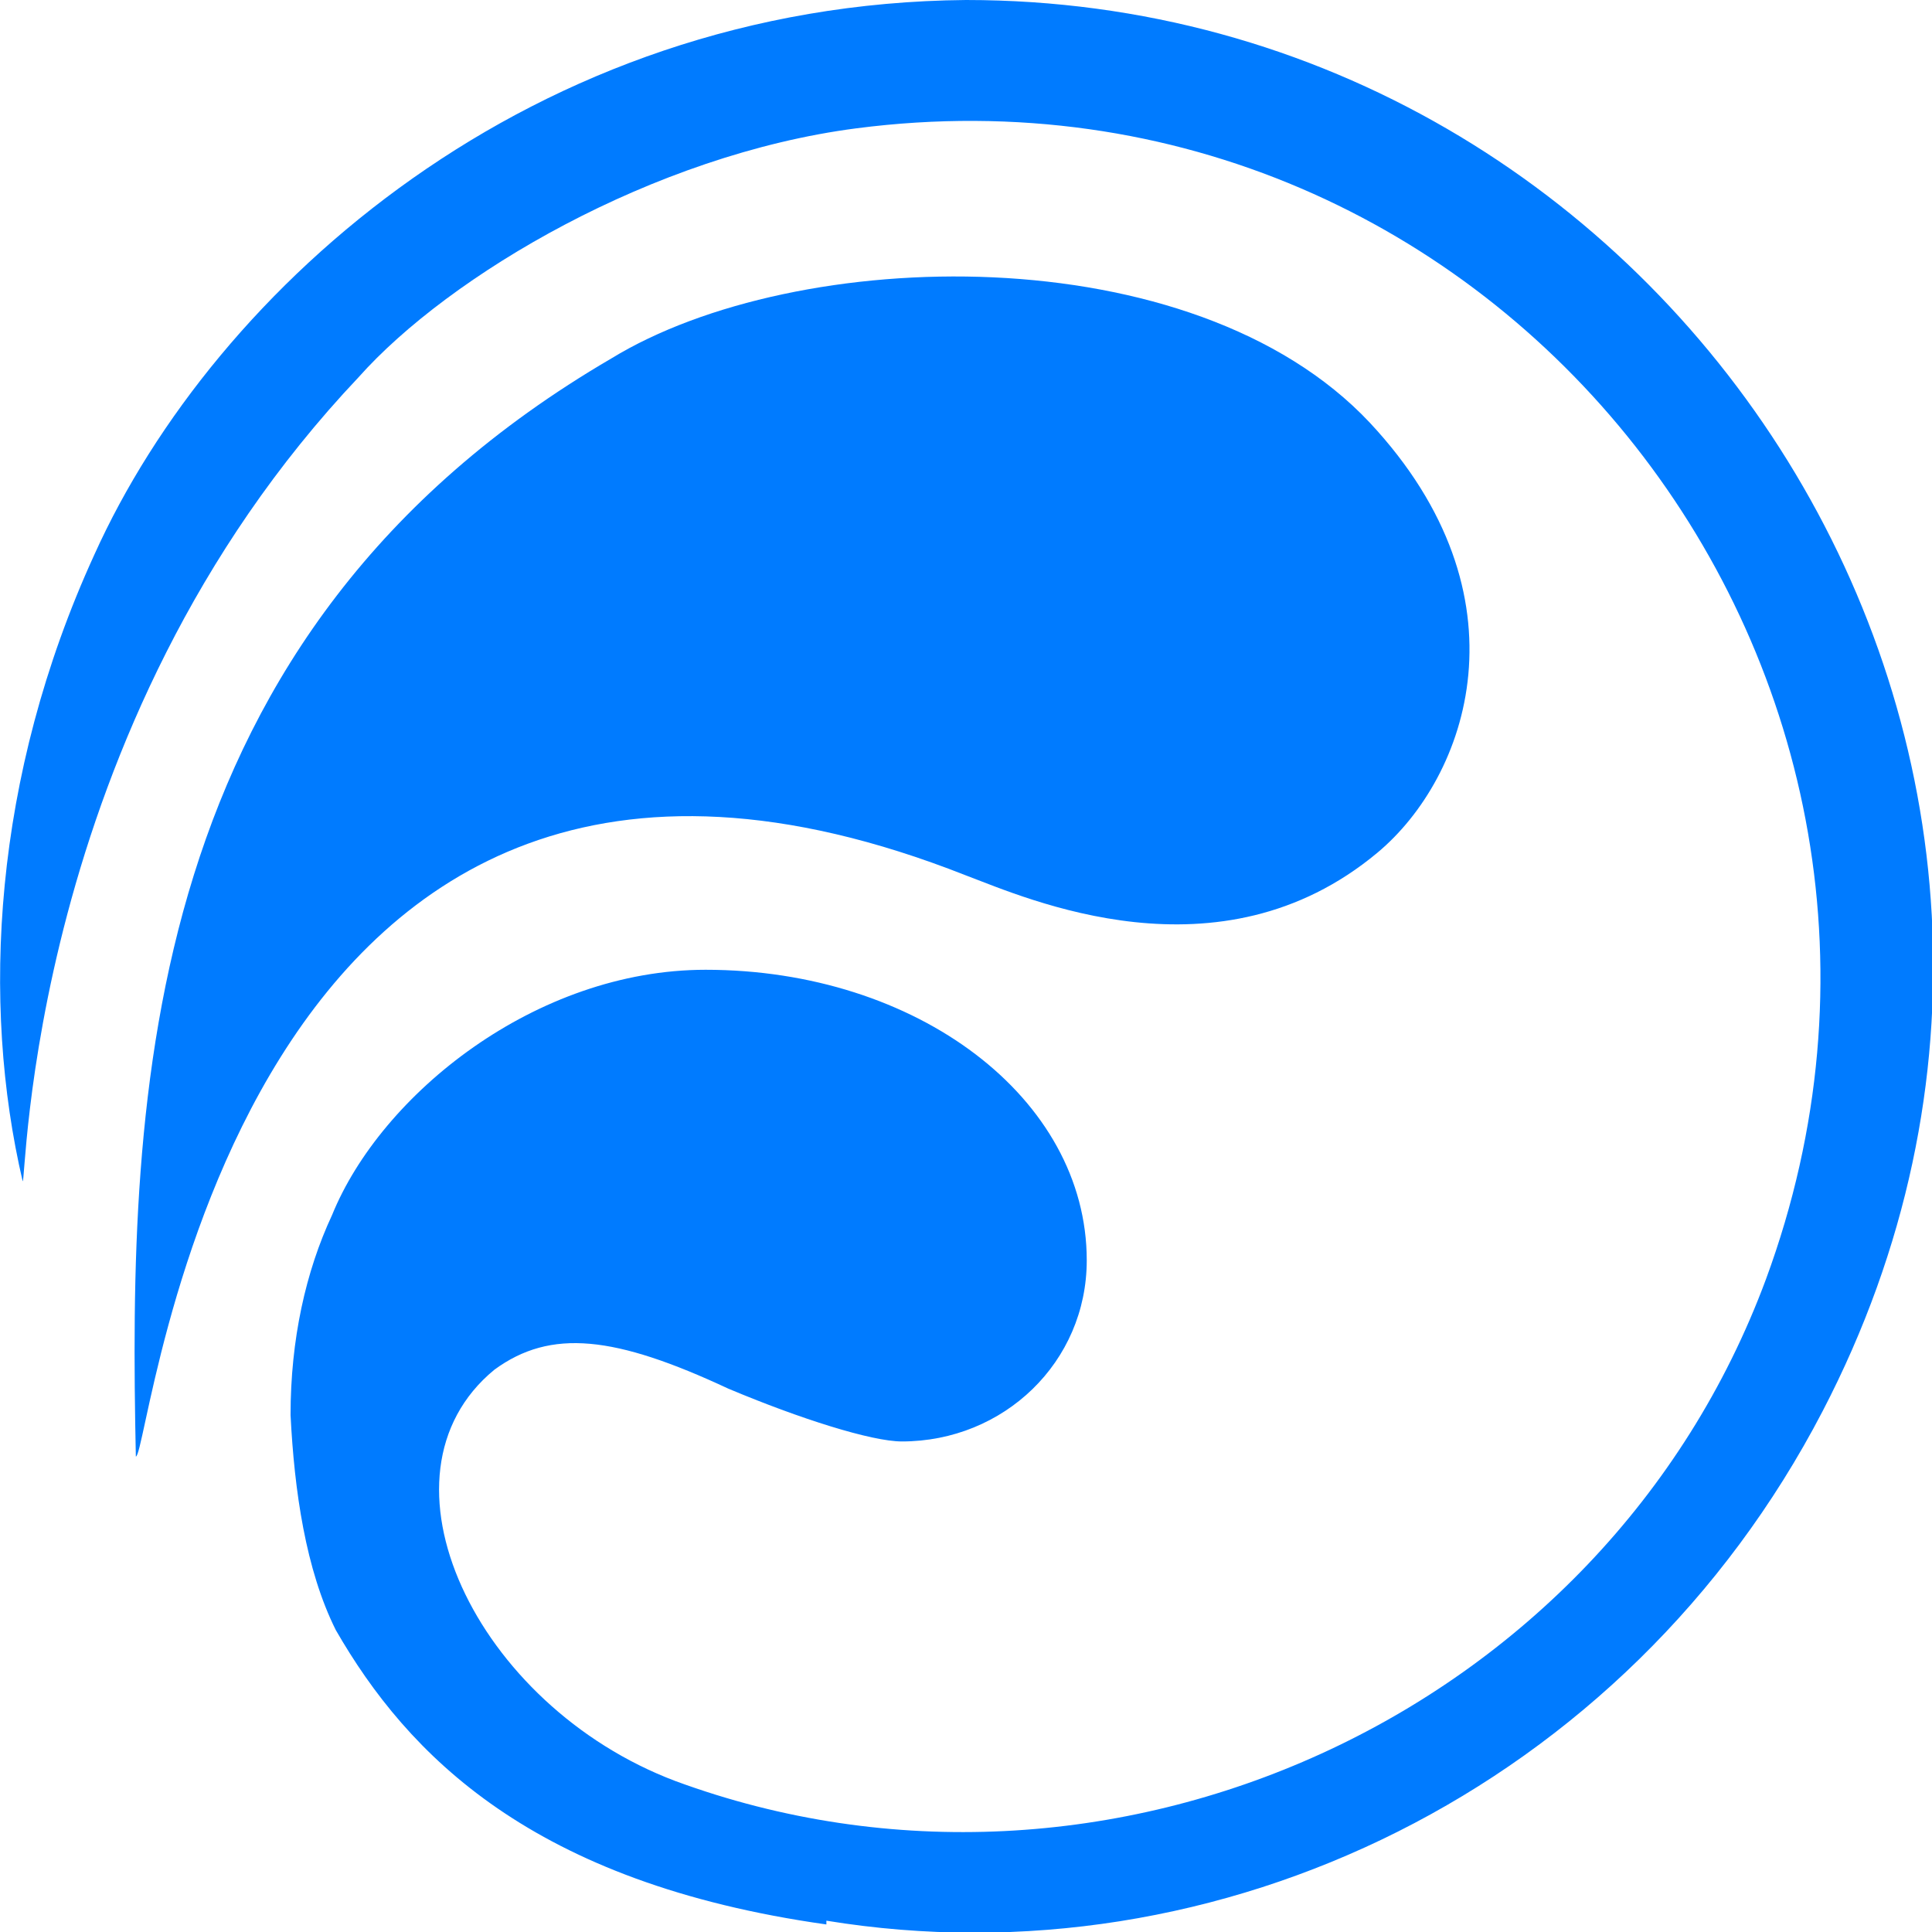
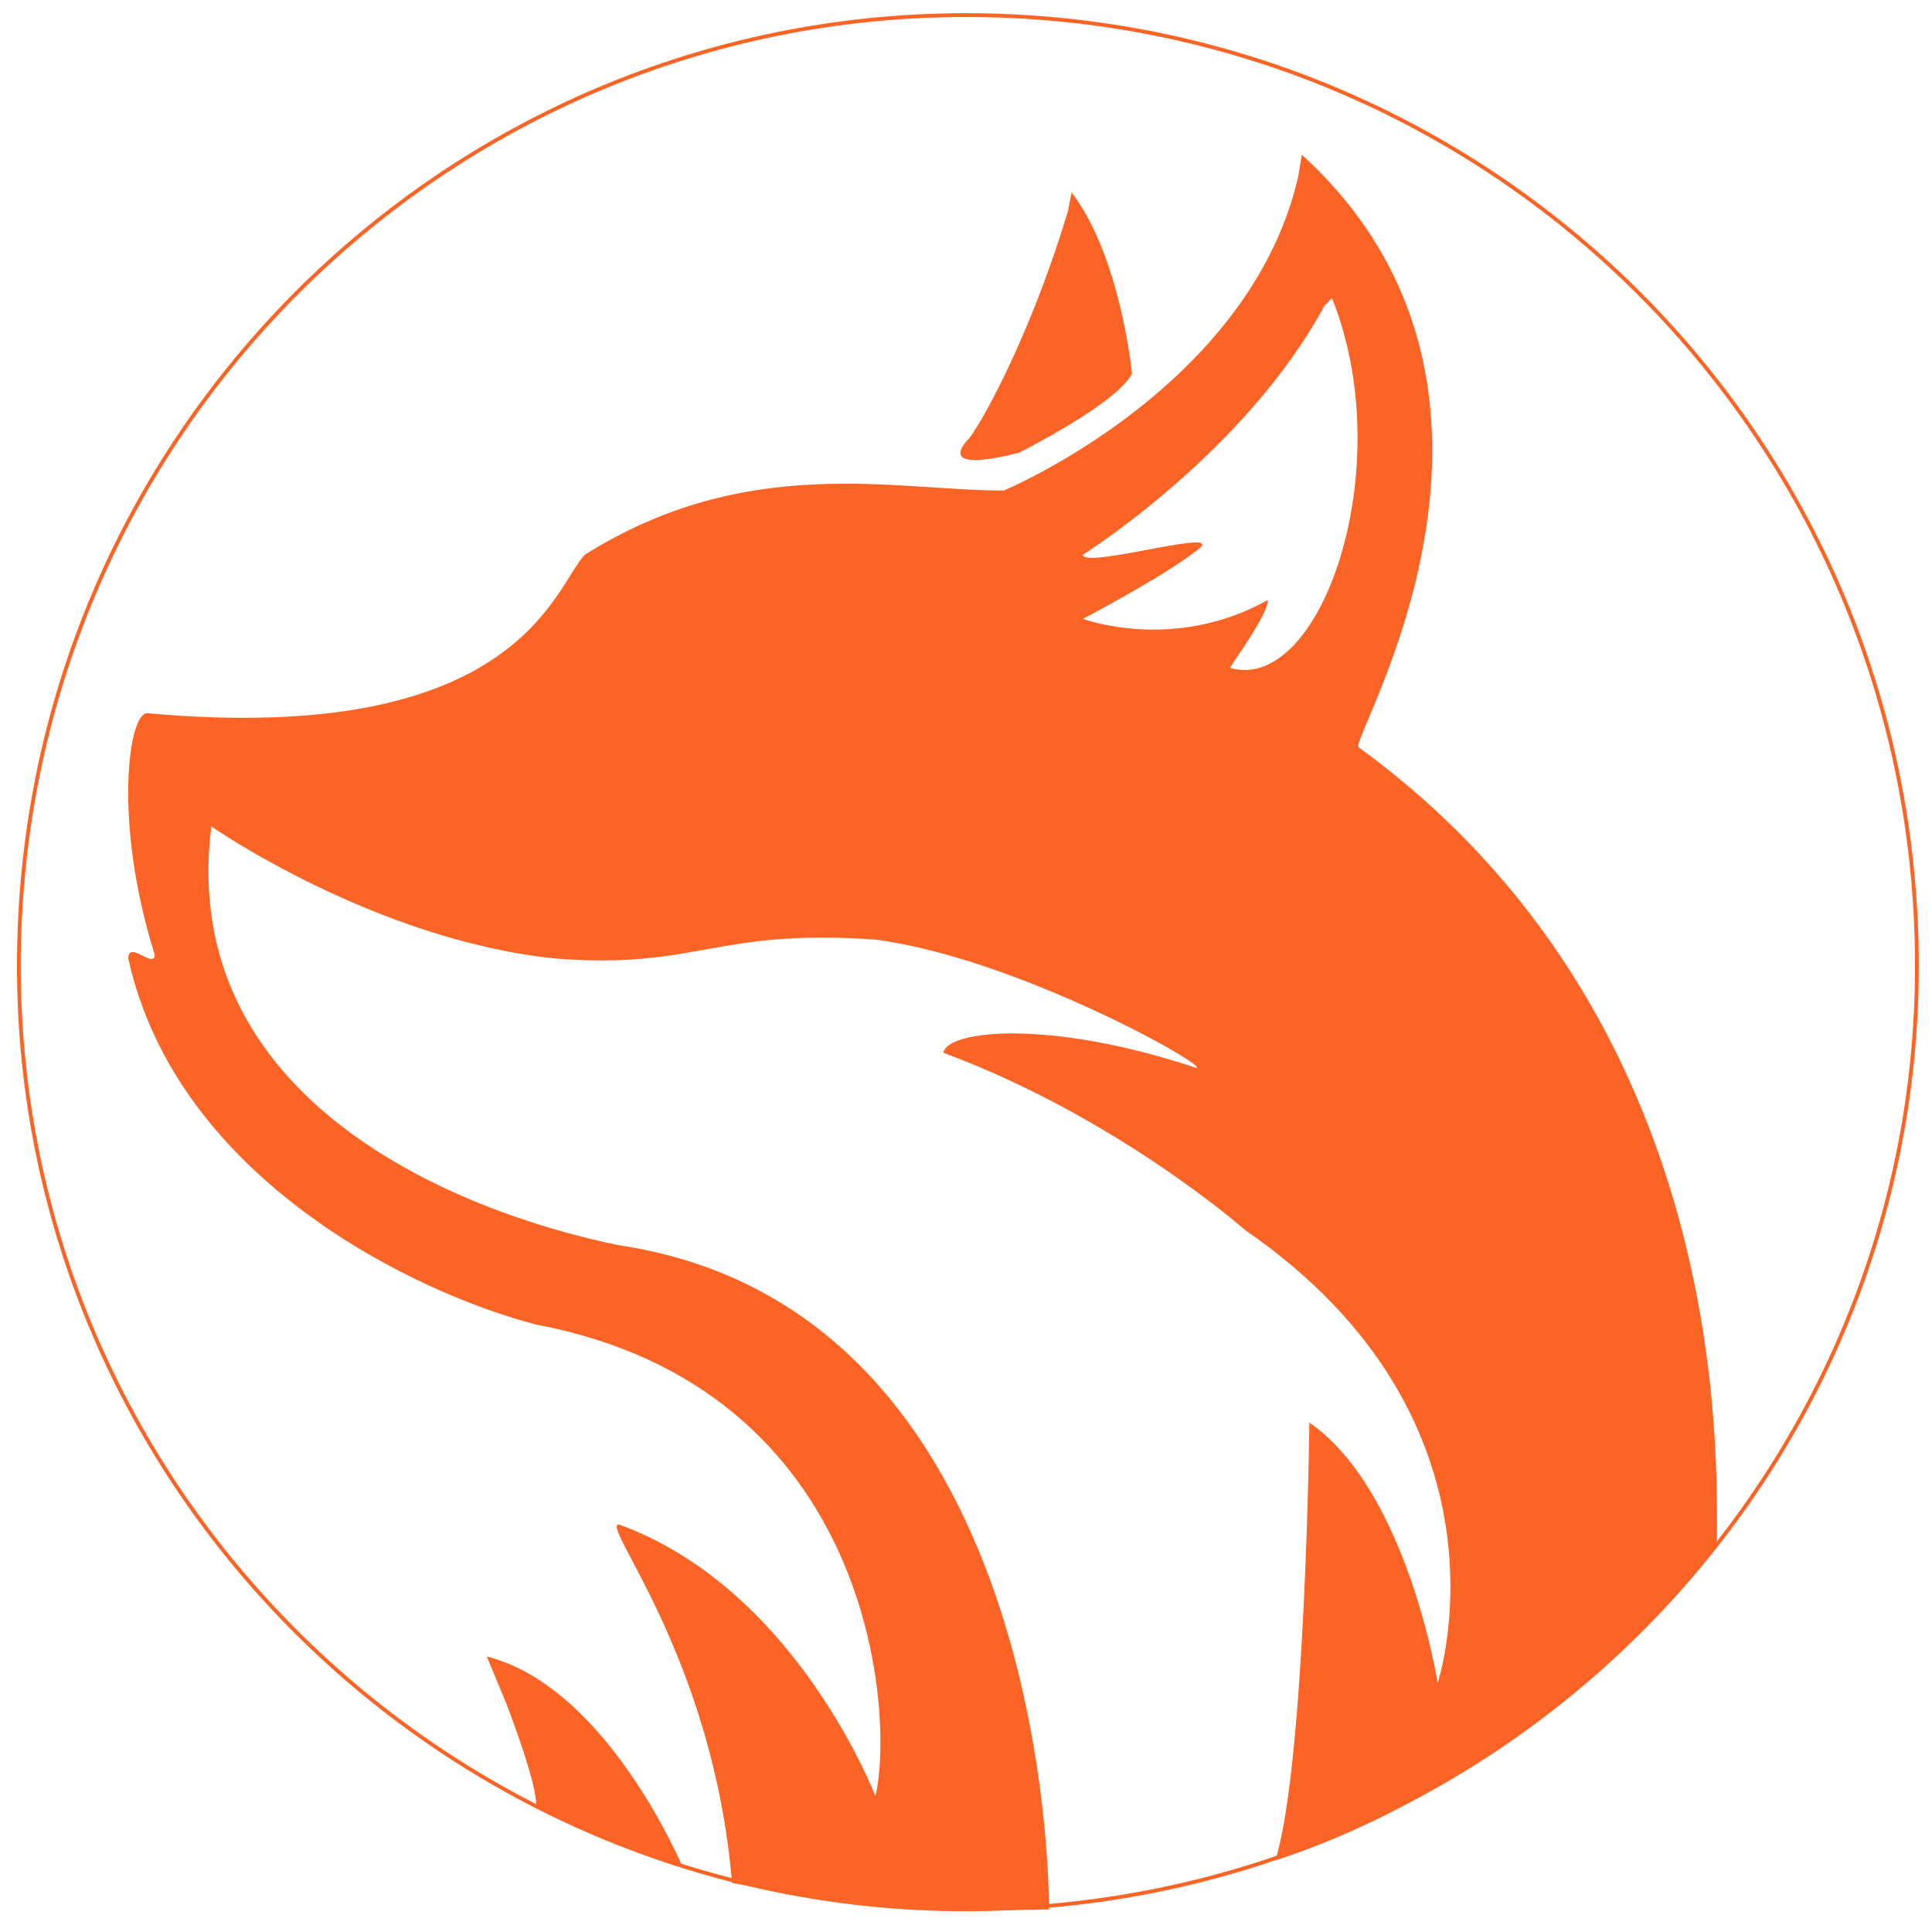
<svg xmlns="http://www.w3.org/2000/svg" width="512" height="512">
-   <path d="M36 386c-2-96 1-218 126-291 49-30 154-33 201 17 43 46 26 94 2 114-42 35-93 12-109 6C61 155 40 386 36 386z" fill="#007bff" />
-   <path d="M219 510c-78-11-111-45-130-78-8-16-11-37-12-57 0-20 4-38 11-53 13-32 54-65 99-65 56 0 101 34 101 77 0 27-22 48-49 48-8 0-27-6-46-14-30-14-47-16-62-5-34 28-5 89 48 109 114 42 246-17 289-133 59-160-71-327-241-305-54 7-108 39-132 66C7 193 7 315 6 313-5 266-2 206 25 147 57 76 141 1 256 0c188 0 317 201 227 374-52 100-160 152-264 135z" fill="#007bff" />
+   <path d="M256 4C118 4 5 116 5 256 5 394 118 506 256 506 395 506 508 394 508 256 508 116 395 4 256 4Z" opacity="1" fill-opacity="0" stroke="#fb6424" stroke-width="1" stroke-opacity="1" />
+   <path d="M344 47C331 103 266 130 266 130 237 130 198 120 155 147 147 155 138 198 39 189 34 189 30 218 41 253 41 257 34 249 34 254 47 313 111 343 142 351 232 368 237 455 232 476 232 476 211 421 164 404 159 404 189 439 194 499 221 504 240 507 278 506 278 501 278 347 164 330 120 321 47 291 56 219 56 219 99 249 147 254 185 257 189 246 232 249 270 254 321 283 317 283 278 270 251 273 250 279 296 296 330 326 330 326 404 377 381 446 381 446 381 446 373 395 347 377 347 377 346 467 338 493 394 475 439 431 455 409 455 386 459 270 360 198 358 195 414 104 345 41M283 56C274 86 262 109 257 116 254 119 250 125 270 120 270 120 296 107 300 99 300 99 297 68 284 51M353 79C371 124 350 184 326 177 327 175 336 163 336 159 311 173 287 164 287 164 287 164 308 153 317 146 327 139 287 151 287 147 287 147 283 147 287 147 287 147 330 120 351 81M134 451C134 451 143 474 142 479 154 484 154 485 181 495 181 495 161 447 129 439" opacity="1" fill="#fb6424" fill-opacity="1" />
</svg>
